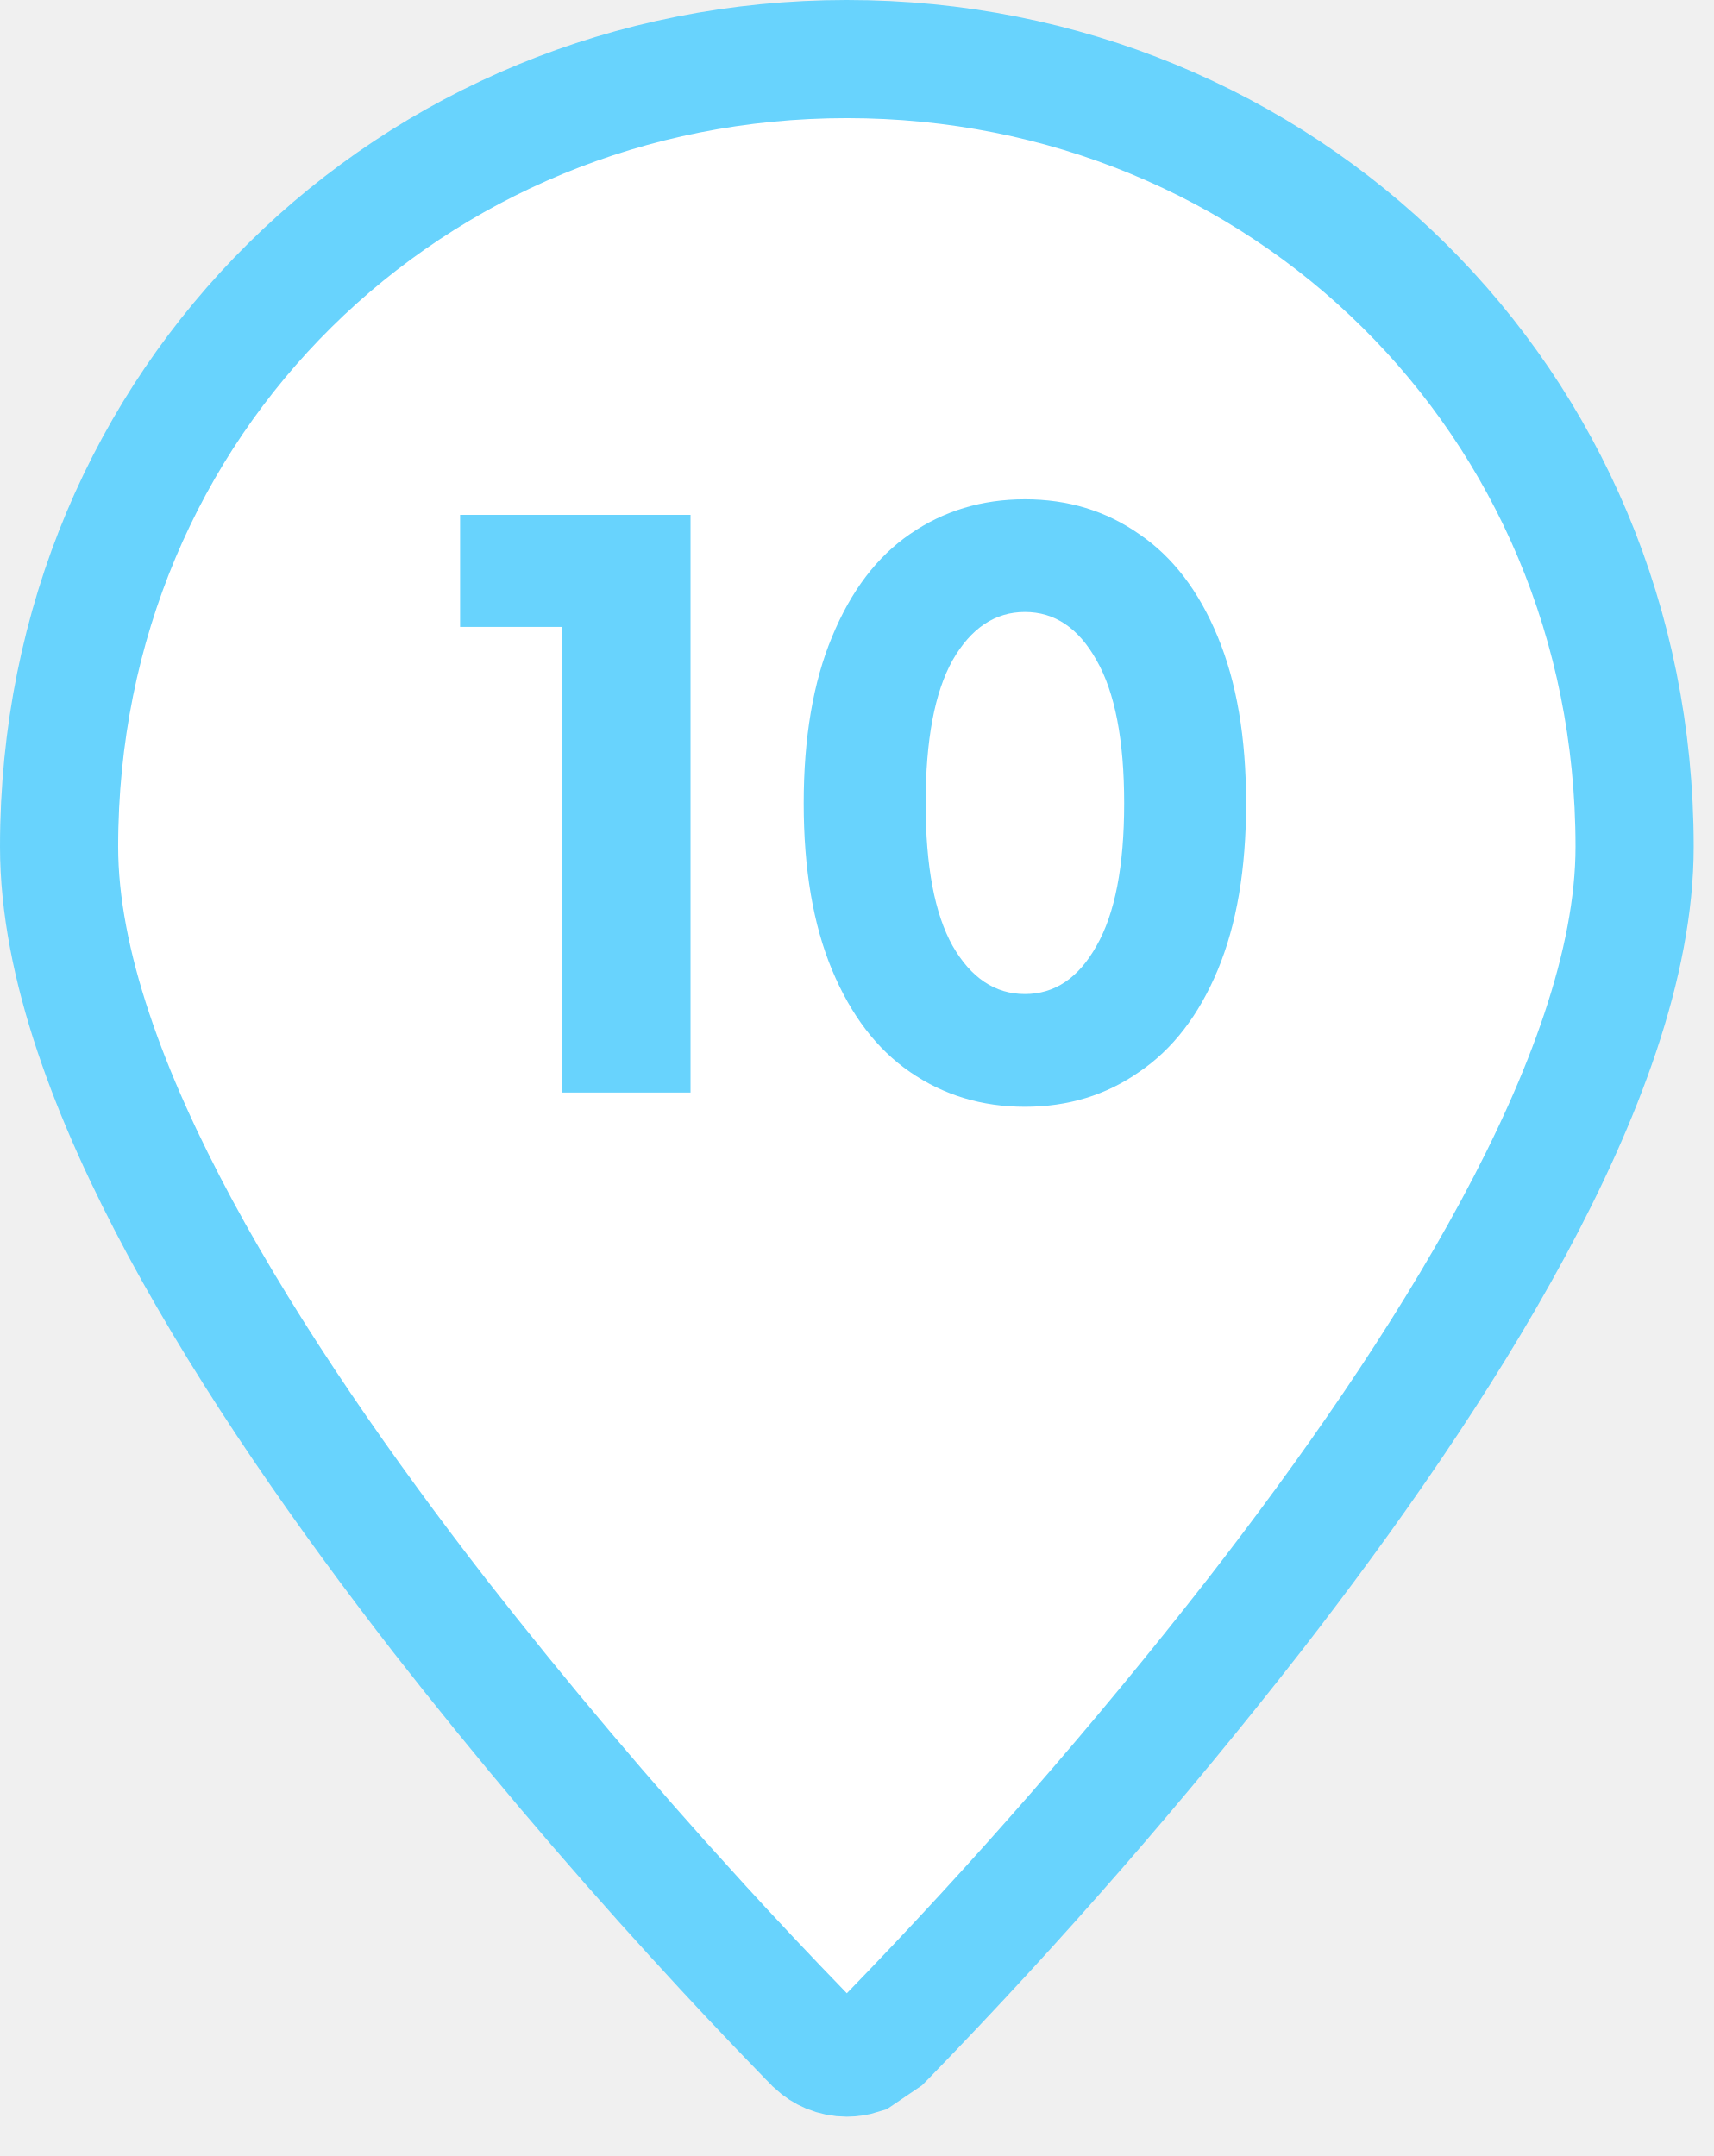
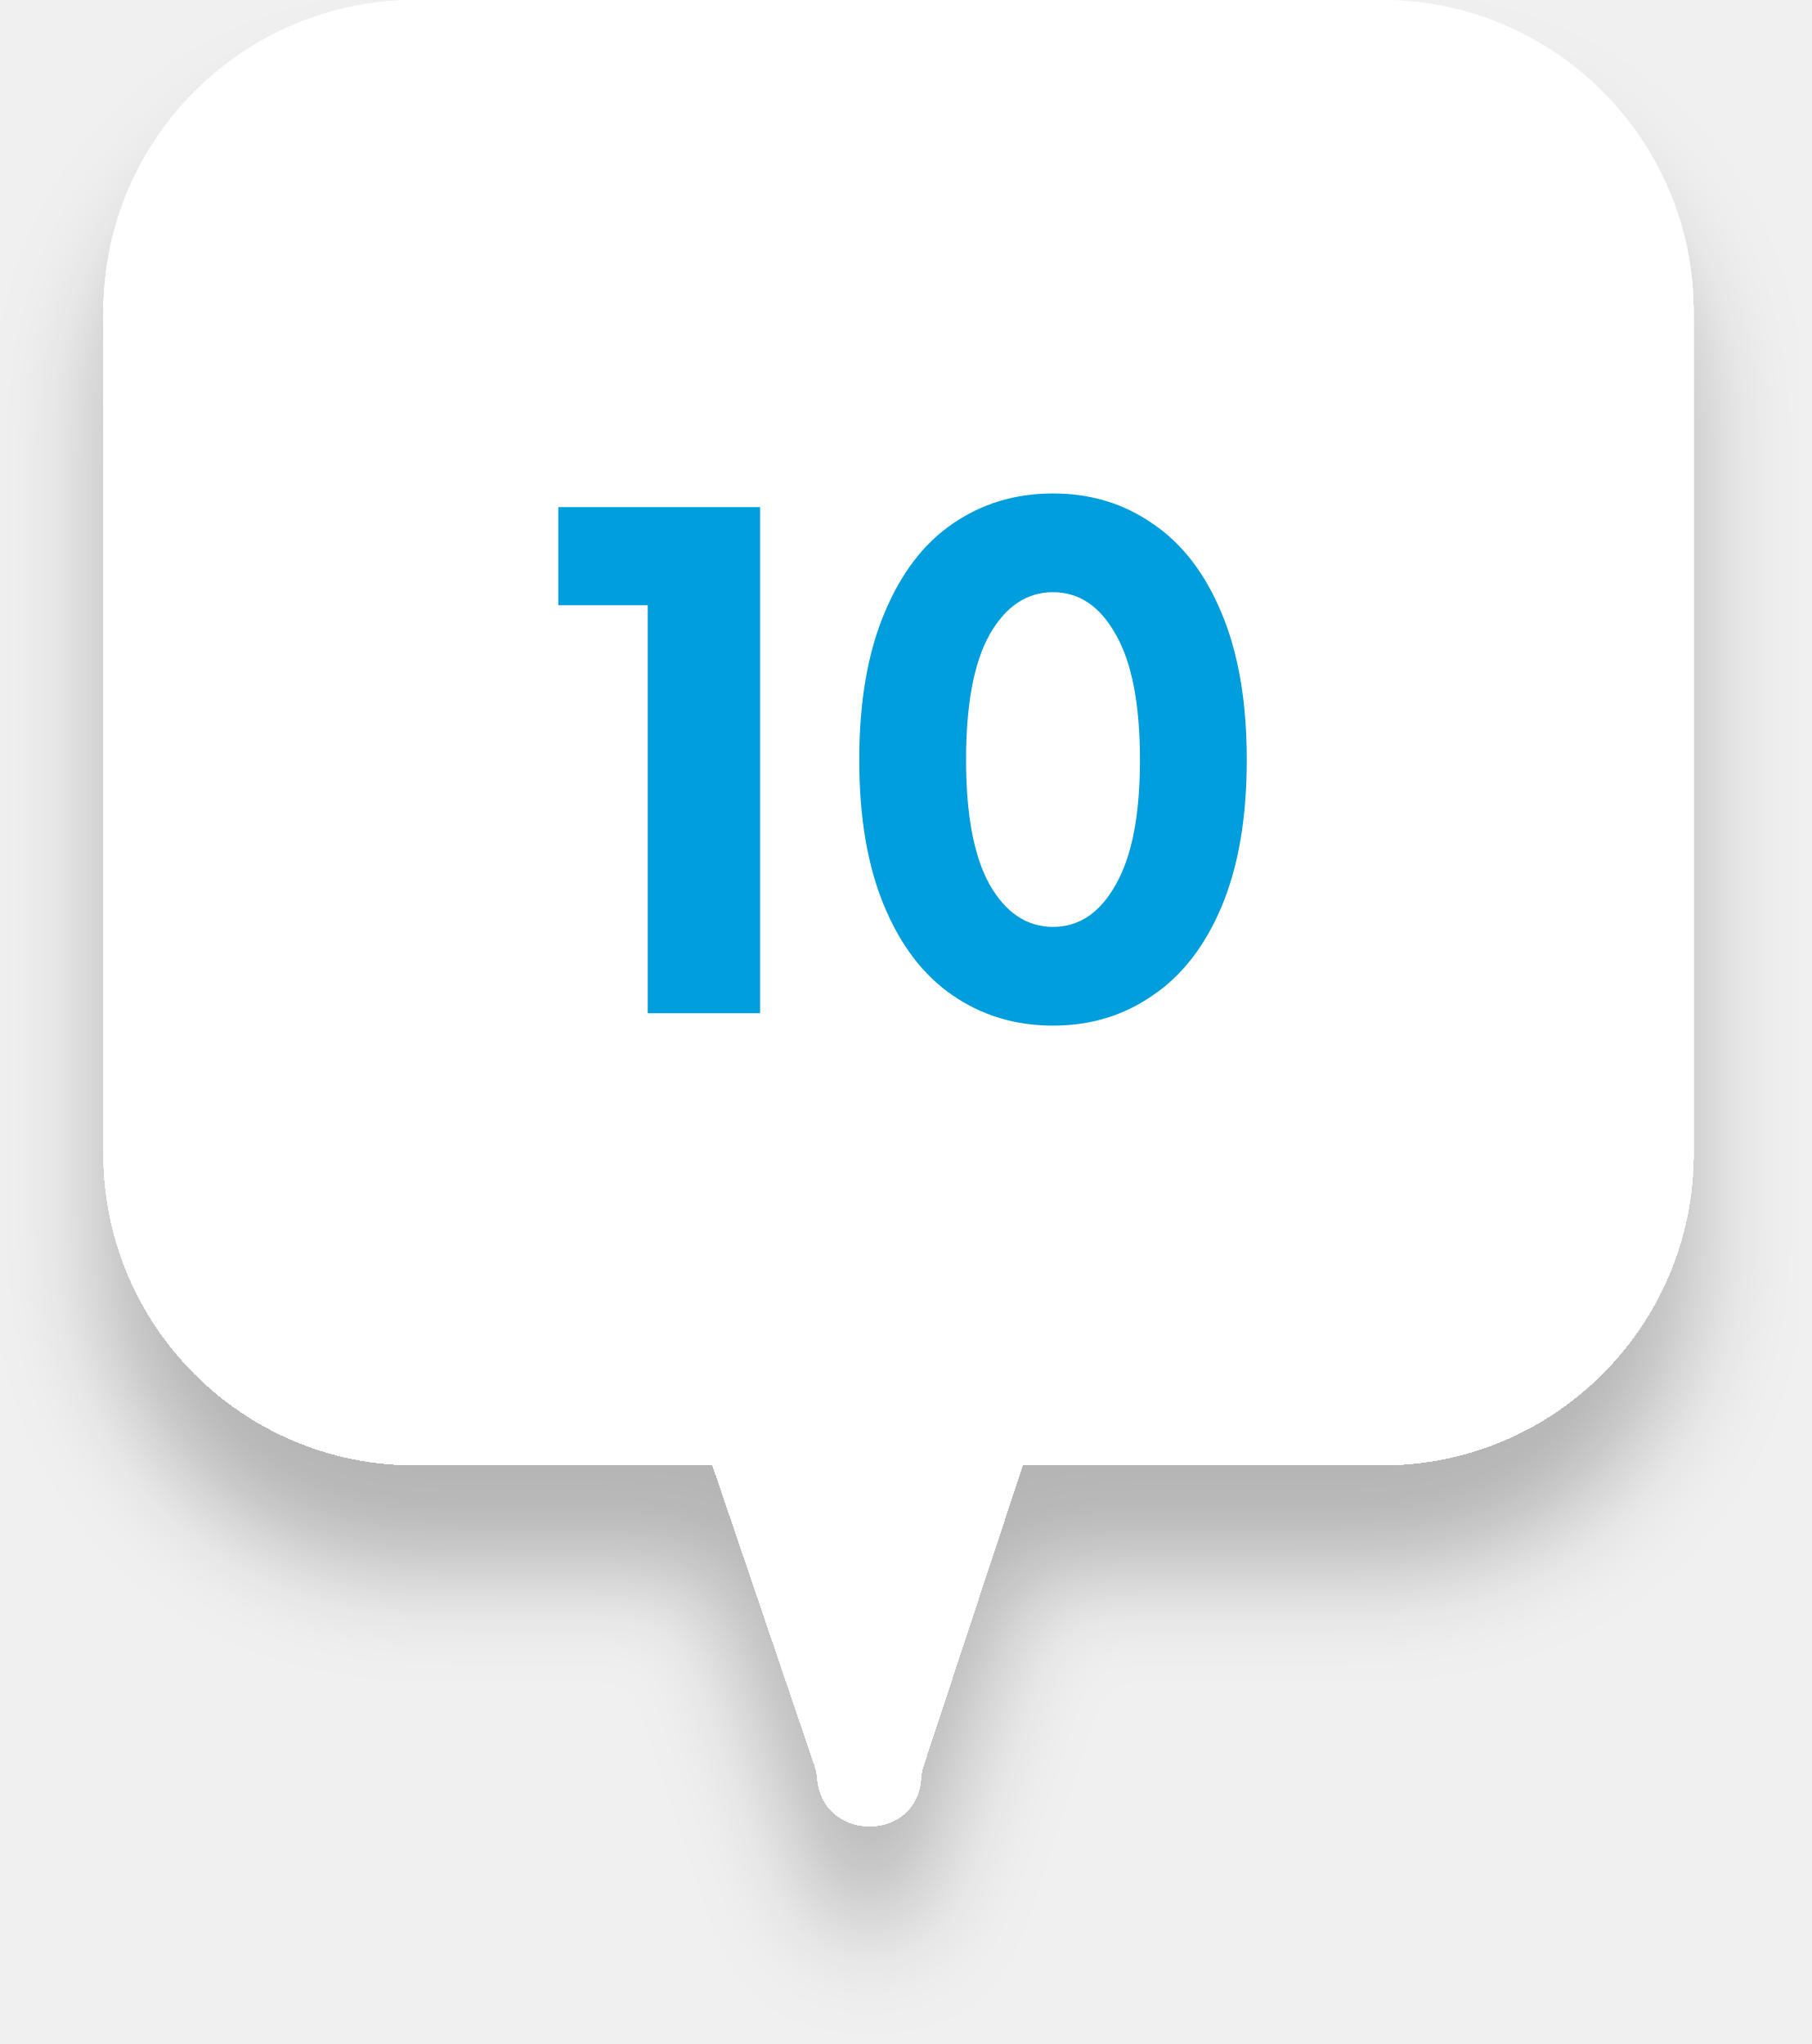
- <svg xmlns="http://www.w3.org/2000/svg" width="58" height="73" viewBox="0 0 58 73" fill="none">
-   <path d="M28.058 69.547C27.883 69.474 27.724 69.371 27.586 69.243L27.573 69.228L27.519 69.174L27.469 69.124L27.458 69.113L27.256 68.908C27.255 68.907 27.254 68.905 27.252 68.904C26.005 67.619 24.779 66.315 23.573 64.992L23.572 64.99C20.541 61.669 17.639 58.233 14.872 54.69C11.712 50.614 8.517 46.054 6.107 41.588C3.722 37.159 2 32.631 2 28.667C2 13.528 13.954 2 28.667 2C43.379 2 55.333 13.528 55.333 28.667C55.333 32.632 53.611 37.16 51.226 41.585L51.226 41.585C48.816 46.058 45.625 50.615 42.461 54.69C38.592 59.646 34.459 64.391 30.081 68.904C30.079 68.906 30.078 68.907 30.076 68.909L29.925 69.063L29.14 69.595C28.987 69.643 28.826 69.668 28.665 69.668C28.456 69.668 28.25 69.626 28.058 69.547ZM28.667 41.417C32.048 41.417 35.291 40.073 37.682 37.682C40.073 35.291 41.417 32.048 41.417 28.667C41.417 25.285 40.073 22.042 37.682 19.651C35.291 17.26 32.048 15.917 28.667 15.917C25.285 15.917 22.042 17.26 19.651 19.651C17.26 22.042 15.917 25.285 15.917 28.667C15.917 32.048 17.26 35.291 19.651 37.682C22.042 40.073 25.285 41.417 28.667 41.417Z" fill="white" stroke="#68D3FD" stroke-width="4" />
-   <circle cx="29.498" cy="29.332" r="17.498" fill="white" />
-   <path d="M23.375 36.993H19.032V21.226H15.575V17.433H23.375V36.993ZM34.694 16.905C36.15 16.905 37.438 17.297 38.558 18.081C39.694 18.849 40.582 20.009 41.222 21.561C41.862 23.098 42.182 24.977 42.182 27.201C42.182 29.425 41.862 31.305 41.222 32.842C40.582 34.377 39.694 35.529 38.558 36.297C37.438 37.081 36.15 37.474 34.694 37.474C33.238 37.474 31.942 37.081 30.806 36.297C29.686 35.529 28.806 34.377 28.166 32.842C27.526 31.305 27.206 29.425 27.206 27.201C27.206 24.977 27.526 23.098 28.166 21.561C28.806 20.009 29.686 18.849 30.806 18.081C31.942 17.297 33.238 16.905 34.694 16.905ZM34.694 20.721C33.686 20.721 32.87 21.265 32.246 22.354C31.638 23.442 31.334 25.058 31.334 27.201C31.334 29.329 31.638 30.938 32.246 32.026C32.87 33.114 33.686 33.657 34.694 33.657C35.702 33.657 36.51 33.114 37.118 32.026C37.742 30.938 38.054 29.329 38.054 27.201C38.054 25.058 37.742 23.442 37.118 22.354C36.51 21.265 35.702 20.721 34.694 20.721Z" fill="#68D3FD" />
+ <svg xmlns="http://www.w3.org/2000/svg" width="70" height="79" viewBox="0 0 70 79" fill="none">
+   <g filter="url(#filter0_d_614_3026)">
+     <mask id="path-1-inside-1_614_3026" fill="white">
+       <path fill-rule="evenodd" clip-rule="evenodd" d="M16.048 0C9.394 0 4 5.394 4 12.048V44.579C4 51.233 9.394 56.627 16.048 56.627H27.541L31.486 68.233C31.54 68.391 31.574 68.555 31.587 68.721C31.784 71.201 35.429 71.208 35.591 68.725C35.602 68.556 35.634 68.389 35.688 68.228L39.515 56.627H53.398C60.052 56.627 65.447 51.233 65.447 44.579V12.048C65.447 5.394 60.052 0 53.398 0H16.048Z" />
+     </mask>
+     <path fill-rule="evenodd" clip-rule="evenodd" d="M16.048 0C9.394 0 4 5.394 4 12.048V44.579C4 51.233 9.394 56.627 16.048 56.627H27.541L31.486 68.233C31.54 68.391 31.574 68.555 31.587 68.721C31.784 71.201 35.429 71.208 35.591 68.725C35.602 68.556 35.634 68.389 35.688 68.228L39.515 56.627H53.398C60.052 56.627 65.447 51.233 65.447 44.579V12.048C65.447 5.394 60.052 0 53.398 0H16.048Z" fill="white" />
+     <path d="M27.541 56.627L29.435 55.983L28.974 54.627H27.541V56.627ZM31.486 68.233L29.593 68.876L29.593 68.877L31.486 68.233ZM31.587 68.721L33.581 68.562L33.581 68.562L31.587 68.721ZM35.591 68.725L37.587 68.856L37.587 68.856L35.591 68.725ZM35.688 68.228L37.587 68.854L37.587 68.854L35.688 68.228ZM39.515 56.627V54.627H38.069L37.616 56.001L39.515 56.627ZM6 12.048C6 6.499 10.499 2 16.048 2V-2C8.29 -2 2 4.29 2 12.048H6ZM6 44.579V12.048H2V44.579H6ZM16.048 54.627C10.499 54.627 6 50.128 6 44.579H2C2 52.337 8.29 58.627 16.048 58.627V54.627ZM27.541 54.627H16.048V58.627H27.541V54.627ZM33.38 67.589L29.435 55.983L25.648 57.271L29.593 68.876L33.38 67.589ZM33.581 68.562C33.554 68.231 33.487 67.904 33.38 67.589L29.593 68.877C29.593 68.877 29.593 68.878 29.593 68.879L33.581 68.562ZM33.595 68.595C33.593 68.628 33.589 68.647 33.587 68.653C33.585 68.66 33.585 68.658 33.589 68.65C33.593 68.641 33.6 68.631 33.609 68.619C33.618 68.608 33.627 68.599 33.636 68.591C33.653 68.576 33.663 68.575 33.655 68.577C33.652 68.578 33.646 68.58 33.636 68.582C33.627 68.583 33.617 68.584 33.605 68.584C33.593 68.584 33.582 68.583 33.572 68.581C33.562 68.58 33.554 68.578 33.549 68.576C33.538 68.572 33.543 68.571 33.555 68.582C33.561 68.587 33.568 68.594 33.575 68.603C33.582 68.611 33.587 68.619 33.59 68.625C33.593 68.631 33.592 68.631 33.59 68.623C33.588 68.615 33.583 68.596 33.581 68.562L29.593 68.879C29.788 71.336 31.79 72.581 33.599 72.584C35.415 72.587 37.425 71.334 37.587 68.856L33.595 68.595ZM33.788 67.601C33.682 67.923 33.617 68.257 33.595 68.595L37.587 68.856C37.587 68.855 37.587 68.855 37.587 68.854L33.788 67.601ZM37.616 56.001L33.788 67.601L37.587 68.854L41.414 57.254L37.616 56.001ZM53.398 54.627H39.515V58.627H53.398V54.627ZM63.447 44.579C63.447 50.128 58.948 54.627 53.398 54.627V58.627C61.157 58.627 67.447 52.337 67.447 44.579H63.447ZM63.447 12.048V44.579H67.447V12.048H63.447ZM53.398 2C58.948 2 63.447 6.499 63.447 12.048H67.447C67.447 4.29 61.157 -2 53.398 -2V2ZM16.048 2H53.398V-2H16.048V2Z" fill="white" mask="url(#path-1-inside-1_614_3026)" />
+   </g>
+   <path d="M29.375 39.16H25.032V23.392H21.576V19.6H29.375V39.16ZM40.694 19.072C42.15 19.072 43.438 19.464 44.558 20.248C45.694 21.016 46.582 22.176 47.222 23.728C47.862 25.264 48.182 27.144 48.182 29.368C48.182 31.592 47.862 33.472 47.222 35.008C46.582 36.544 45.694 37.696 44.558 38.464C43.438 39.248 42.15 39.64 40.694 39.64C39.238 39.64 37.942 39.248 36.806 38.464C35.686 37.696 34.806 36.544 34.166 35.008C33.526 33.472 33.206 31.592 33.206 29.368C33.206 27.144 33.526 25.264 34.166 23.728C34.806 22.176 35.686 21.016 36.806 20.248C37.942 19.464 39.238 19.072 40.694 19.072ZM40.694 22.888C39.686 22.888 38.87 23.432 38.246 24.52C37.638 25.608 37.334 27.224 37.334 29.368C37.334 31.496 37.638 33.104 38.246 34.192C38.87 35.28 39.686 35.824 40.694 35.824C41.702 35.824 42.51 35.28 43.118 34.192C43.742 33.104 44.054 31.496 44.054 29.368C44.054 27.224 43.742 25.608 43.118 24.52C42.51 23.432 41.702 22.888 40.694 22.888Z" fill="#009EDC" />
+   <defs>
+     <filter id="filter0_d_614_3026" x="0" y="0" width="69.447" height="78.584" filterUnits="userSpaceOnUse" color-interpolation-filters="sRGB">
+       <feFlood flood-opacity="0" result="BackgroundImageFix" />
+       <feColorMatrix in="SourceAlpha" type="matrix" values="0 0 0 0 0 0 0 0 0 0 0 0 0 0 0 0 0 0 127 0" result="hardAlpha" />
+       <feOffset dy="4" />
+       <feGaussianBlur stdDeviation="2" />
+       <feComposite in2="hardAlpha" operator="out" />
+       <feColorMatrix type="matrix" values="0 0 0 0 0 0 0 0 0 0 0 0 0 0 0 0 0 0 0.25 0" />
+       <feBlend mode="normal" in2="BackgroundImageFix" result="effect1_dropShadow_614_3026" />
+       <feBlend mode="normal" in="SourceGraphic" in2="effect1_dropShadow_614_3026" result="shape" />
+     </filter>
+   </defs>
</svg>
